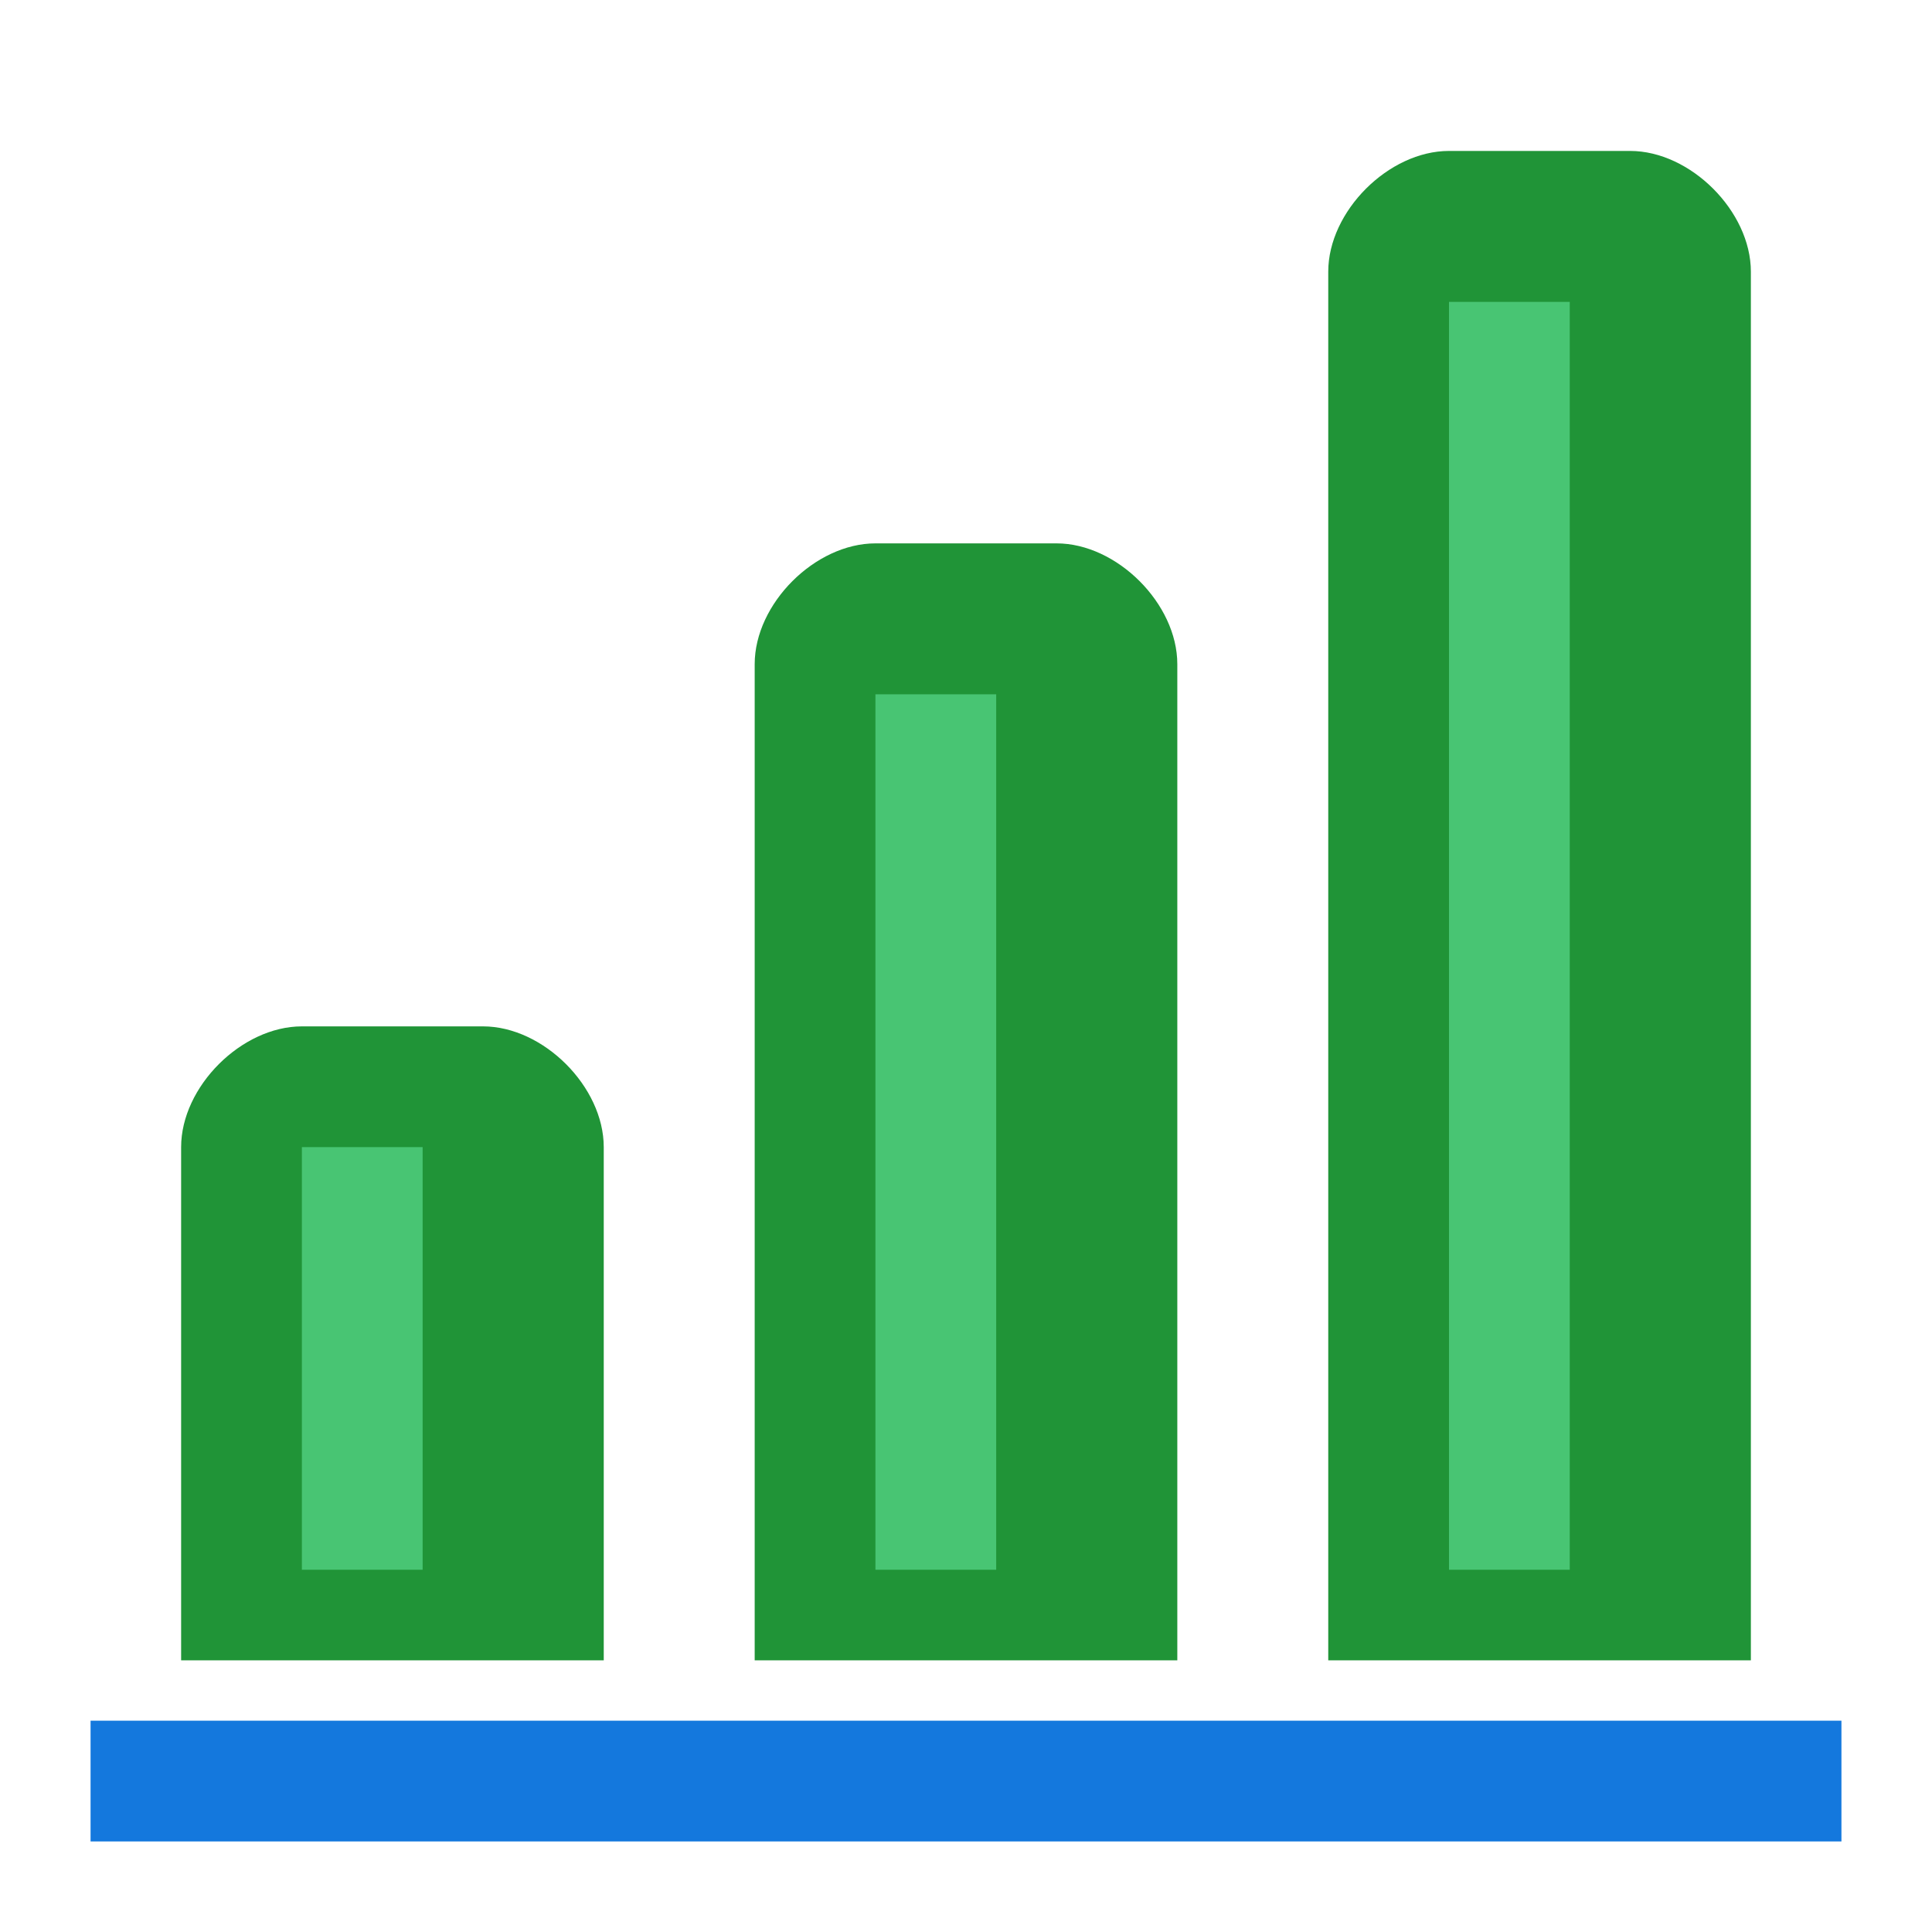
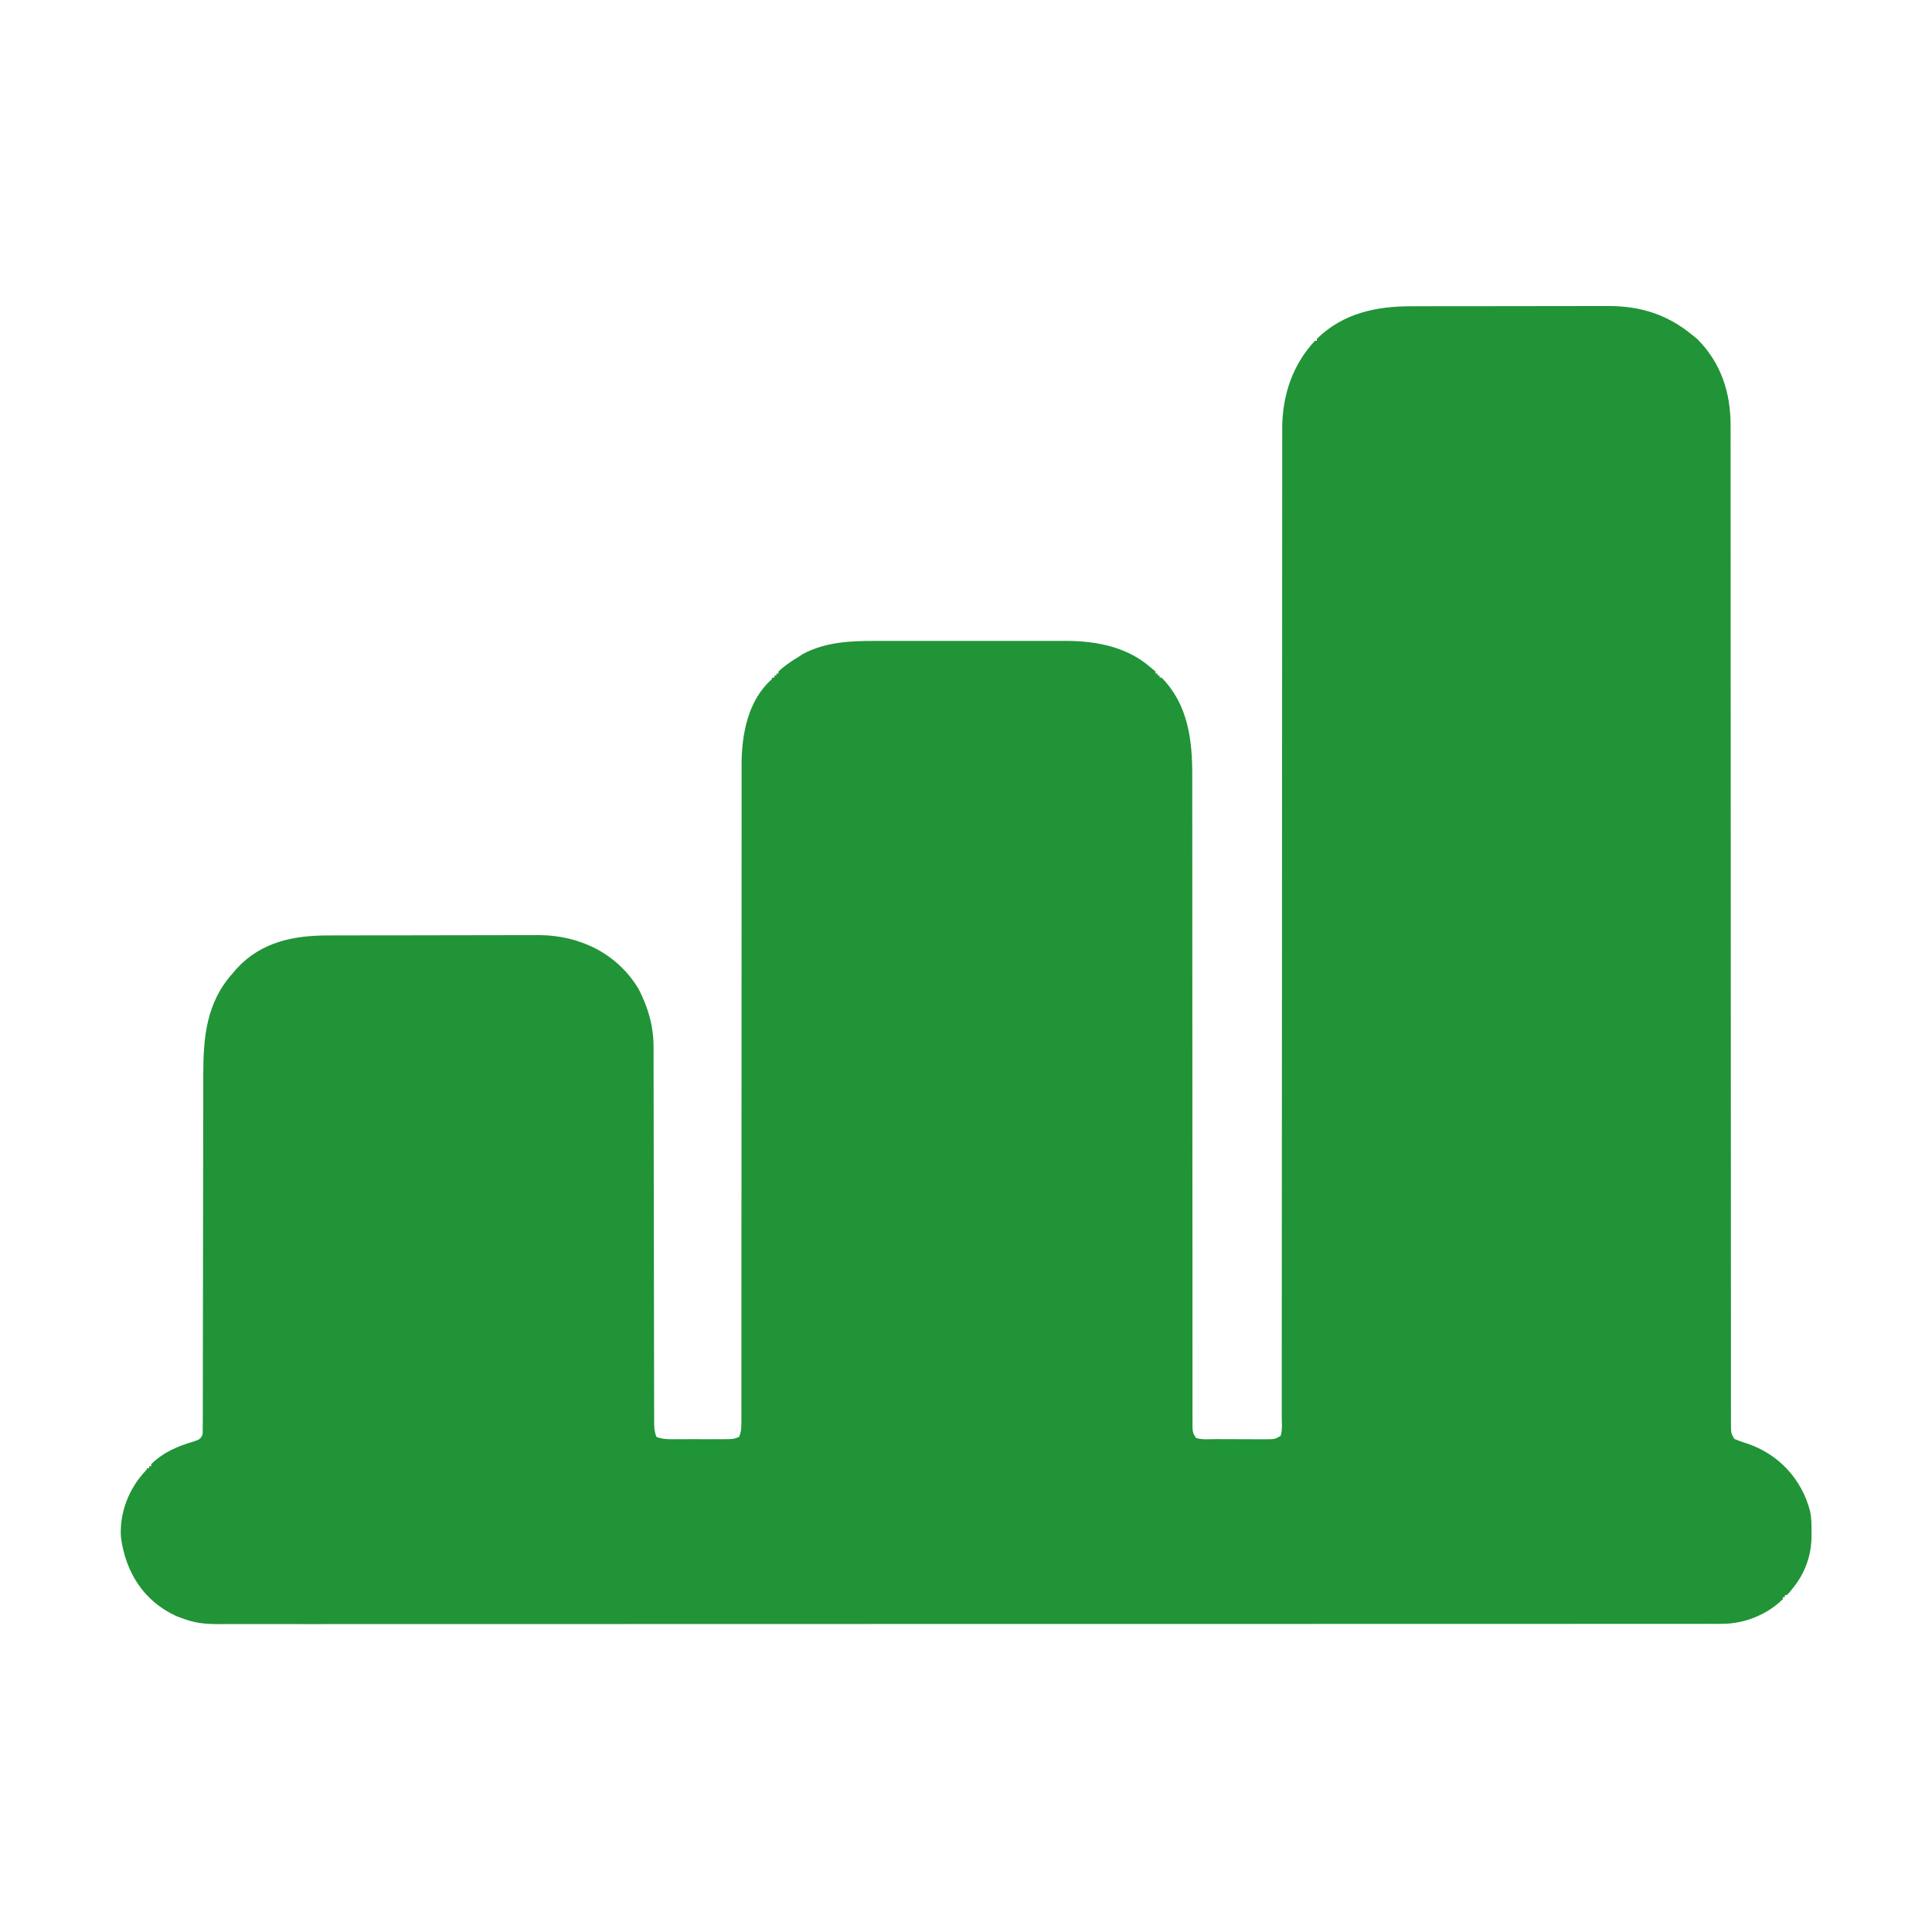
- <svg xmlns="http://www.w3.org/2000/svg" width="64" height="64" viewBox="0 0 64 64">
-   <path fill="#209437" d="M6 38C6 36 8 34 10 34L16 34C18 34 20 36 20 38L20 55L6 55Z M25 22C25 20 27 18 29 18L35 18C37 18 39 20 39 22L39 55L25 55Z M44 9C44 7 46 5 48 5L54 5C56 5 58 7 58 9L58 55L44 55Z" />
-   <path fill="#48C573" d="M10 38L14 38L14 52L10 52Z M29 23L33 23L33 52L29 52Z M48 10L52 10L52 52L48 52Z" />
-   <path fill="#1478DD" d="M3 57L61 57L61 61L3 61Z" />
+ <svg xmlns="http://www.w3.org/2000/svg" width="64" height="64" viewBox="0 0 1916 1916">
+   <path fill="#209437" d="M0 0 C1.135 -0.003 1.135 -0.003 6.879 -0.02 C14.364 -0.039 21.849 -0.043 29.334 -0.045 C34.555 -0.052 39.775 -0.059 44.996 -0.066 C55.935 -0.078 66.874 -0.081 77.812 -0.08 C90.412 -0.079 103.01 -0.1 115.609 -0.132 C127.779 -0.161 139.948 -0.168 152.118 -0.167 C157.272 -0.169 162.427 -0.178 167.581 -0.194 C174.806 -0.213 182.03 -0.207 189.254 -0.195 C190.309 -0.201 190.309 -0.201 195.646 -0.229 C227.256 -0.096 253.586 8.207 278.08 28.291 C279.73 29.611 281.38 30.931 283.08 32.291 C306.887 56.098 316.426 85.536 316.333 118.636 C316.336 120.365 316.339 122.095 316.343 123.877 C316.351 129.688 316.344 135.498 316.338 141.309 C316.341 145.511 316.345 149.713 316.349 153.914 C316.359 165.473 316.357 177.032 316.353 188.59 C316.35 201.05 316.359 213.51 316.367 225.971 C316.379 247.564 316.384 269.157 316.385 290.751 C316.386 321.977 316.401 353.203 316.42 384.429 C316.429 398.973 316.437 413.517 316.446 428.061 C316.446 429.517 316.447 430.973 316.448 432.473 C316.467 467.126 316.481 501.778 316.493 536.43 C316.494 537.947 316.494 539.463 316.495 541.025 C316.507 576.418 316.518 611.811 316.527 647.204 C316.53 659.49 316.533 671.777 316.536 684.063 C316.536 684.821 316.536 684.821 316.537 688.659 C316.546 723.265 316.557 757.871 316.577 792.477 C316.578 793.204 316.578 793.204 316.58 796.882 C316.588 811.389 316.597 825.897 316.607 840.405 C316.612 847.541 316.616 854.678 316.621 861.814 C316.622 863.219 316.623 864.623 316.624 866.071 C316.638 888.712 316.64 911.354 316.638 933.996 C316.636 956.728 316.645 979.46 316.665 1002.192 C316.675 1014.516 316.68 1026.841 316.672 1039.165 C316.665 1050.431 316.671 1061.697 316.689 1072.963 C316.693 1077.054 316.691 1081.145 316.685 1085.236 C316.676 1090.766 316.686 1096.296 316.701 1101.826 C316.694 1103.441 316.687 1105.056 316.68 1106.72 C316.737 1117.72 316.737 1117.72 320.08 1123.291 C325.455 1125.501 325.455 1125.501 332.08 1127.666 C363.763 1138.038 386.841 1162.941 395.233 1195.148 C396.601 1201.842 396.659 1208.493 396.58 1215.291 C396.595 1216.623 396.611 1217.956 396.627 1219.33 C396.551 1238.749 390.292 1256.234 378.08 1271.291 C376.945 1272.693 375.811 1274.096 374.642 1275.541 C372.08 1278.291 372.08 1278.291 370.08 1278.291 C370.08 1278.951 370.08 1279.611 370.08 1280.291 C369.42 1280.291 368.76 1280.291 368.08 1280.291 C368.08 1280.951 368.08 1281.611 368.08 1282.291 C352.283 1297.778 329.891 1306.661 307.849 1306.669 C305.644 1306.677 303.44 1306.685 301.168 1306.693 C298.763 1306.687 296.357 1306.68 293.878 1306.674 C291.3 1306.679 288.721 1306.684 286.064 1306.689 C278.887 1306.702 271.711 1306.697 264.534 1306.688 C256.734 1306.683 248.933 1306.694 241.133 1306.703 C227.455 1306.717 213.777 1306.72 200.099 1306.715 C179.76 1306.709 159.421 1306.719 139.081 1306.732 C100.645 1306.757 62.209 1306.762 23.772 1306.76 C-5.904 1306.759 -35.58 1306.762 -65.257 1306.77 C-69.517 1306.771 -73.778 1306.772 -78.038 1306.773 C-80.153 1306.774 -82.268 1306.774 -84.447 1306.775 C-86.565 1306.775 -88.684 1306.776 -90.867 1306.776 C-92.989 1306.777 -95.111 1306.777 -97.297 1306.778 C-157.001 1306.792 -216.705 1306.801 -276.409 1306.796 C-278.661 1306.796 -280.913 1306.796 -283.233 1306.795 C-294.646 1306.795 -306.059 1306.794 -317.472 1306.793 C-319.739 1306.792 -322.006 1306.792 -324.341 1306.792 C-328.925 1306.792 -333.509 1306.791 -338.093 1306.791 C-409.43 1306.785 -480.767 1306.8 -552.104 1306.833 C-632.214 1306.869 -712.324 1306.888 -792.435 1306.883 C-800.973 1306.883 -809.51 1306.882 -818.048 1306.882 C-820.151 1306.882 -822.253 1306.882 -824.419 1306.881 C-856.188 1306.88 -887.958 1306.892 -919.727 1306.911 C-955.848 1306.932 -991.968 1306.936 -1028.089 1306.917 C-1048.313 1306.906 -1068.536 1306.91 -1088.76 1306.933 C-1102.261 1306.947 -1115.761 1306.943 -1129.262 1306.925 C-1136.96 1306.914 -1144.657 1306.912 -1152.355 1306.932 C-1160.642 1306.953 -1168.928 1306.936 -1177.215 1306.914 C-1178.413 1306.92 -1178.413 1306.92 -1184.477 1306.951 C-1197.058 1306.883 -1207.157 1305.813 -1218.92 1301.291 C-1219.962 1300.899 -1219.962 1300.899 -1225.233 1298.916 C-1257.495 1284.025 -1275.189 1255.679 -1279.92 1221.291 C-1281.811 1196.71 -1271.889 1171.782 -1254.92 1154.291 C-1254.59 1153.631 -1254.26 1152.971 -1253.92 1152.291 C-1253.26 1152.291 -1252.6 1152.291 -1251.92 1152.291 C-1251.92 1151.631 -1251.92 1150.971 -1251.92 1150.291 C-1251.26 1150.291 -1250.6 1150.291 -1249.92 1150.291 C-1249.92 1149.631 -1249.92 1148.971 -1249.92 1148.291 C-1237.702 1136.312 -1223.25 1130.29 -1207.108 1125.603 C-1202.394 1124.126 -1200.503 1123.04 -1198.92 1118.291 C-1198.818 1113.316 -1198.779 1108.354 -1198.782 1103.379 C-1198.781 1102.595 -1198.781 1102.595 -1198.774 1098.627 C-1198.765 1093.337 -1198.764 1088.048 -1198.762 1082.758 C-1198.758 1078.979 -1198.753 1075.2 -1198.747 1071.42 C-1198.736 1063.262 -1198.727 1055.103 -1198.721 1046.944 C-1198.71 1034.034 -1198.69 1021.124 -1198.668 1008.213 C-1198.606 971.494 -1198.552 934.774 -1198.519 898.054 C-1198.5 877.789 -1198.471 857.525 -1198.431 837.26 C-1198.41 826.537 -1198.394 815.813 -1198.392 805.09 C-1198.39 794.989 -1198.374 784.889 -1198.348 774.788 C-1198.34 771.091 -1198.338 767.395 -1198.342 763.698 C-1198.371 725.527 -1195.627 690.769 -1168.92 661.291 C-1168.322 660.579 -1168.322 660.579 -1165.295 656.978 C-1141.117 630.561 -1109.146 623.994 -1074.758 623.984 C-1072.332 623.976 -1069.906 623.967 -1067.407 623.959 C-1060.774 623.939 -1054.142 623.928 -1047.509 623.923 C-1043.356 623.919 -1039.203 623.913 -1035.049 623.906 C-1020.534 623.882 -1006.018 623.869 -991.502 623.865 C-978.016 623.861 -964.53 623.831 -951.044 623.79 C-939.431 623.755 -927.818 623.739 -916.204 623.739 C-909.284 623.738 -902.364 623.729 -895.443 623.701 C-887.711 623.669 -879.979 623.679 -872.247 623.691 C-869.985 623.676 -867.723 623.661 -865.392 623.646 C-825.024 623.831 -787.618 641.852 -766.483 677.291 C-756.993 695.938 -751.77 713.9 -751.775 734.93 C-751.774 735.741 -751.774 735.741 -751.765 739.845 C-751.754 745.304 -751.75 750.763 -751.747 756.222 C-751.74 760.126 -751.734 764.03 -751.726 767.934 C-751.712 776.352 -751.7 784.771 -751.69 793.189 C-751.675 806.49 -751.651 819.791 -751.625 833.092 C-751.554 870.918 -751.494 908.745 -751.443 946.571 C-751.415 967.453 -751.38 988.335 -751.337 1009.217 C-751.31 1022.45 -751.292 1035.683 -751.281 1048.916 C-751.272 1057.136 -751.254 1065.355 -751.234 1073.575 C-751.227 1077.398 -751.223 1081.221 -751.222 1085.044 C-751.221 1090.246 -751.208 1095.449 -751.192 1100.651 C-751.195 1102.178 -751.197 1103.705 -751.2 1105.278 C-751.171 1111.18 -751.133 1115.758 -748.92 1121.291 C-741.976 1124.068 -735.228 1123.576 -727.858 1123.556 C-727.068 1123.557 -727.068 1123.557 -723.072 1123.562 C-719.733 1123.563 -716.395 1123.56 -713.056 1123.551 C-707.94 1123.541 -702.825 1123.551 -697.709 1123.564 C-694.467 1123.563 -691.225 1123.56 -687.983 1123.556 C-686.449 1123.56 -684.916 1123.564 -683.336 1123.568 C-672.495 1123.52 -672.495 1123.52 -666.92 1121.291 C-664.584 1115.451 -664.67 1111.354 -664.67 1105.062 C-664.665 1102.684 -664.66 1100.307 -664.654 1097.857 C-664.659 1095.227 -664.664 1092.597 -664.669 1089.888 C-664.666 1087.08 -664.663 1084.272 -664.66 1081.464 C-664.652 1073.724 -664.656 1065.985 -664.662 1058.246 C-664.667 1049.907 -664.66 1041.569 -664.654 1033.23 C-664.645 1018.772 -664.643 1004.313 -664.646 989.854 C-664.649 968.928 -664.637 948.002 -664.621 927.076 C-664.595 893.1 -664.575 859.124 -664.562 825.148 C-664.561 823.113 -664.56 821.078 -664.559 818.982 C-664.548 790.125 -664.543 761.268 -664.54 732.411 C-664.54 730.381 -664.54 728.35 -664.539 726.258 C-664.539 725.244 -664.539 725.244 -664.539 720.113 C-664.535 686.283 -664.516 652.454 -664.484 618.624 C-664.465 597.756 -664.459 576.888 -664.47 556.02 C-664.476 541.712 -664.468 527.404 -664.449 513.096 C-664.438 504.842 -664.434 496.589 -664.447 488.336 C-664.46 480.773 -664.453 473.21 -664.432 465.647 C-664.426 461.63 -664.439 457.613 -664.453 453.596 C-664.329 424.106 -658.034 390.945 -634.92 370.291 C-634.59 369.631 -634.26 368.971 -633.92 368.291 C-633.26 368.291 -632.6 368.291 -631.92 368.291 C-631.92 367.631 -631.92 366.971 -631.92 366.291 C-631.26 366.291 -630.6 366.291 -629.92 366.291 C-629.92 365.631 -629.92 364.971 -629.92 364.291 C-629.26 364.291 -628.6 364.291 -627.92 364.291 C-627.92 363.631 -627.92 362.971 -627.92 362.291 C-622.099 356.689 -615.807 352.482 -608.92 348.291 C-607.105 347.115 -605.29 345.939 -603.42 344.728 C-581.097 332.922 -556.303 331.828 -531.513 331.902 C-529.299 331.897 -527.084 331.892 -524.802 331.886 C-517.556 331.873 -510.311 331.882 -503.065 331.892 C-497.989 331.89 -492.913 331.887 -487.837 331.883 C-477.23 331.879 -466.624 331.885 -456.017 331.899 C-443.804 331.916 -431.59 331.91 -419.377 331.894 C-407.559 331.879 -395.742 331.88 -383.924 331.889 C-378.925 331.891 -373.926 331.889 -368.927 331.882 C-361.931 331.874 -354.935 331.886 -347.939 331.902 C-345.896 331.896 -343.854 331.89 -341.749 331.884 C-312.637 332.012 -282.663 337.849 -259.92 357.291 C-257.94 358.941 -255.96 360.591 -253.92 362.291 C-253.92 362.951 -253.92 363.611 -253.92 364.291 C-253.26 364.291 -252.6 364.291 -251.92 364.291 C-251.92 364.951 -251.92 365.611 -251.92 366.291 C-251.26 366.291 -250.6 366.291 -249.92 366.291 C-249.92 366.951 -249.92 367.611 -249.92 368.291 C-249.26 368.291 -248.6 368.291 -247.92 368.291 C-221.757 394.988 -217.447 429.737 -217.542 465.357 C-217.538 468.175 -217.534 470.993 -217.528 473.81 C-217.516 481.511 -217.522 489.211 -217.531 496.912 C-217.538 505.232 -217.528 513.552 -217.519 521.872 C-217.507 536.275 -217.505 550.677 -217.509 565.08 C-217.516 585.909 -217.504 606.737 -217.486 627.566 C-217.457 661.37 -217.44 695.173 -217.431 728.977 C-217.431 729.987 -217.431 729.987 -217.43 735.103 C-217.426 751.513 -217.422 767.923 -217.419 784.333 C-217.416 798.699 -217.413 813.064 -217.409 827.43 C-217.408 829.453 -217.408 831.476 -217.407 833.561 C-217.399 867.257 -217.378 900.954 -217.349 934.65 C-217.332 955.438 -217.326 976.226 -217.333 997.014 C-217.337 1011.239 -217.331 1025.464 -217.316 1039.689 C-217.308 1047.904 -217.305 1056.12 -217.315 1064.335 C-217.324 1071.846 -217.319 1079.357 -217.304 1086.868 C-217.299 1090.891 -217.309 1094.913 -217.32 1098.936 C-217.316 1100.119 -217.316 1100.119 -217.297 1106.109 C-217.296 1108.162 -217.296 1110.216 -217.296 1112.331 C-216.92 1117.291 -216.92 1117.291 -213.92 1122.291 C-207.743 1124.35 -200.663 1123.477 -194.178 1123.494 C-192.507 1123.499 -190.836 1123.505 -189.115 1123.511 C-185.576 1123.52 -182.037 1123.527 -178.498 1123.531 C-173.075 1123.54 -167.652 1123.571 -162.229 1123.603 C-158.795 1123.61 -155.362 1123.615 -151.928 1123.619 C-150.301 1123.631 -148.674 1123.643 -146.997 1123.656 C-135.491 1123.633 -135.491 1123.633 -129.92 1120.291 C-127.923 1114.299 -128.783 1107.484 -128.79 1101.198 C-128.788 1099.495 -128.786 1097.791 -128.784 1096.037 C-128.779 1090.26 -128.78 1084.484 -128.782 1078.707 C-128.78 1074.552 -128.777 1070.396 -128.774 1066.24 C-128.766 1054.766 -128.764 1043.292 -128.764 1031.818 C-128.762 1019.464 -128.754 1007.109 -128.747 994.755 C-128.736 974.722 -128.728 954.689 -128.722 934.656 C-128.712 900.836 -128.693 867.016 -128.671 833.195 C-128.662 820.189 -128.654 807.183 -128.646 794.177 C-128.645 792.732 -128.644 791.287 -128.643 789.798 C-128.621 755.377 -128.601 720.955 -128.582 686.534 C-128.581 685.028 -128.581 683.521 -128.58 681.969 C-128.561 646.829 -128.544 611.689 -128.531 576.549 C-128.531 575.794 -128.531 575.794 -128.53 571.972 C-128.526 559.797 -128.521 547.621 -128.517 535.446 C-128.5 485.249 -128.473 435.052 -128.434 384.854 C-128.429 377.765 -128.423 370.675 -128.418 363.585 C-128.417 362.19 -128.416 360.795 -128.415 359.357 C-128.399 336.897 -128.393 314.437 -128.392 291.977 C-128.39 269.399 -128.378 246.821 -128.355 224.244 C-128.343 212.011 -128.336 199.778 -128.342 187.545 C-128.347 176.347 -128.339 165.15 -128.319 153.952 C-128.315 149.9 -128.315 145.848 -128.321 141.796 C-128.329 136.287 -128.318 130.779 -128.302 125.271 C-128.309 123.698 -128.315 122.126 -128.322 120.506 C-128.151 88.387 -118.071 58.024 -95.92 34.291 C-95.26 34.291 -94.6 34.291 -93.92 34.291 C-93.92 33.631 -93.92 32.971 -93.92 32.291 C-67.902 6.803 -35.104 -0.015 0 0 Z " transform="translate(1399.92,303.7095)" />
</svg>
